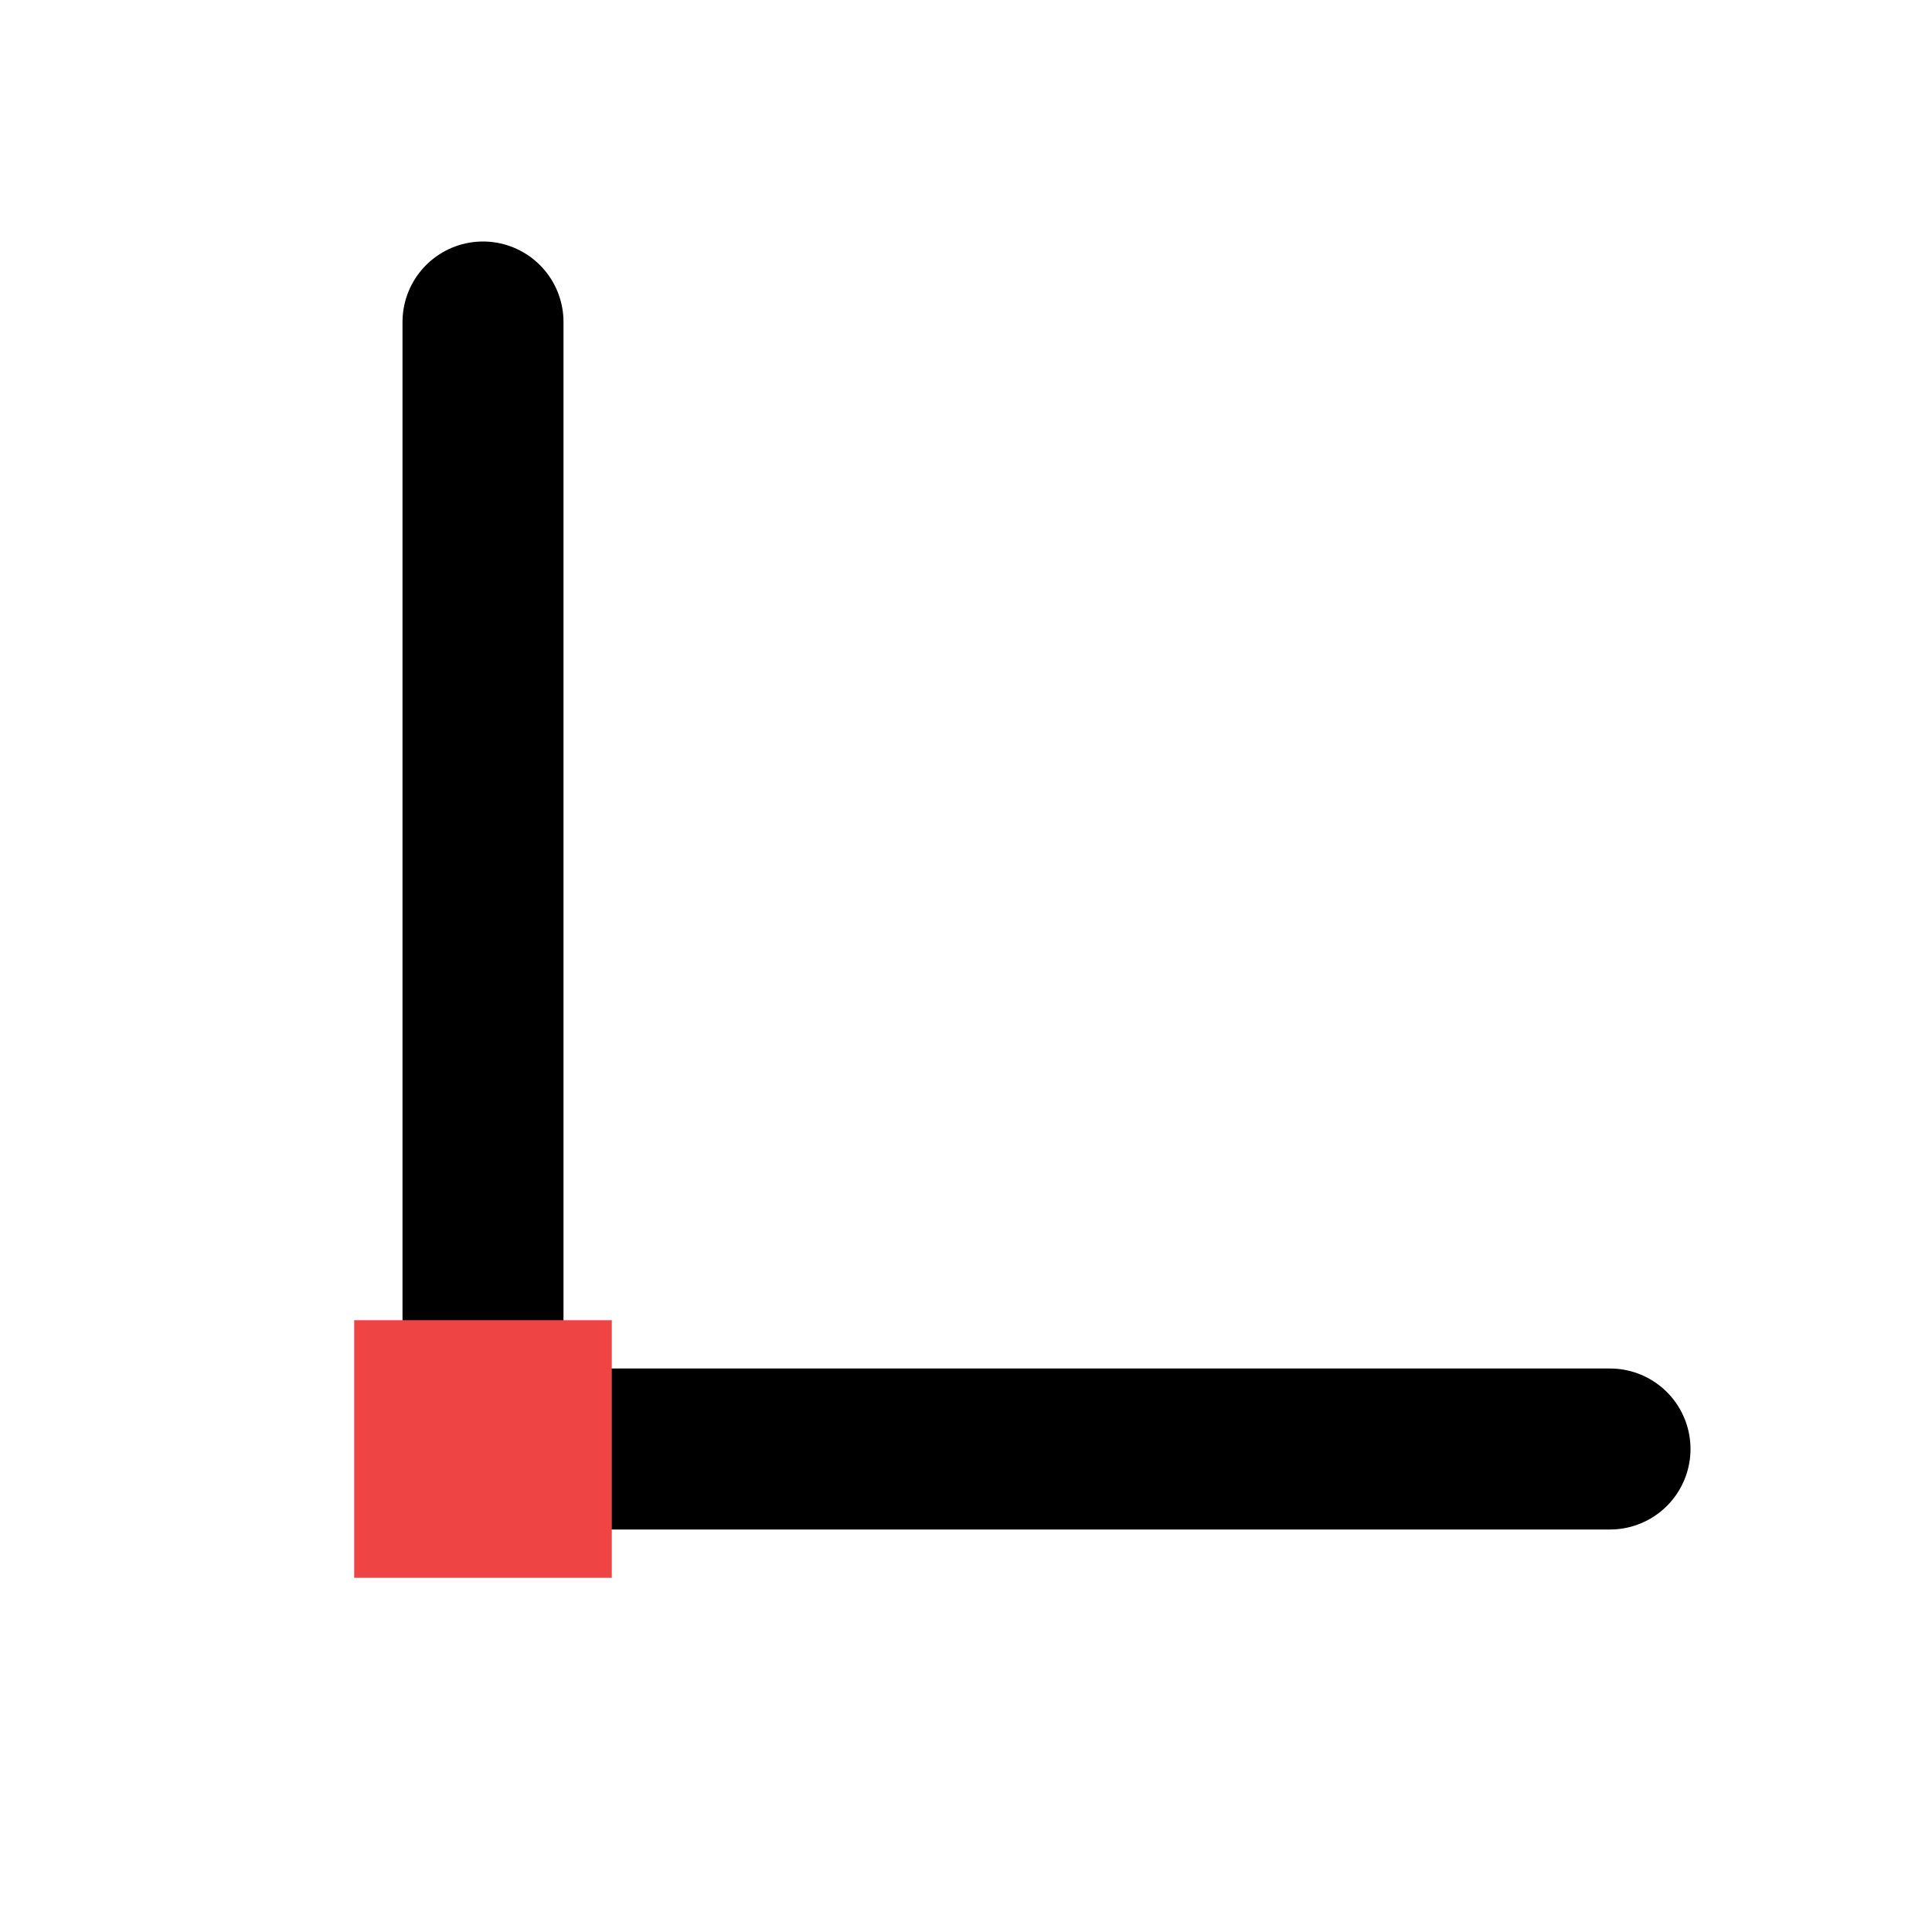
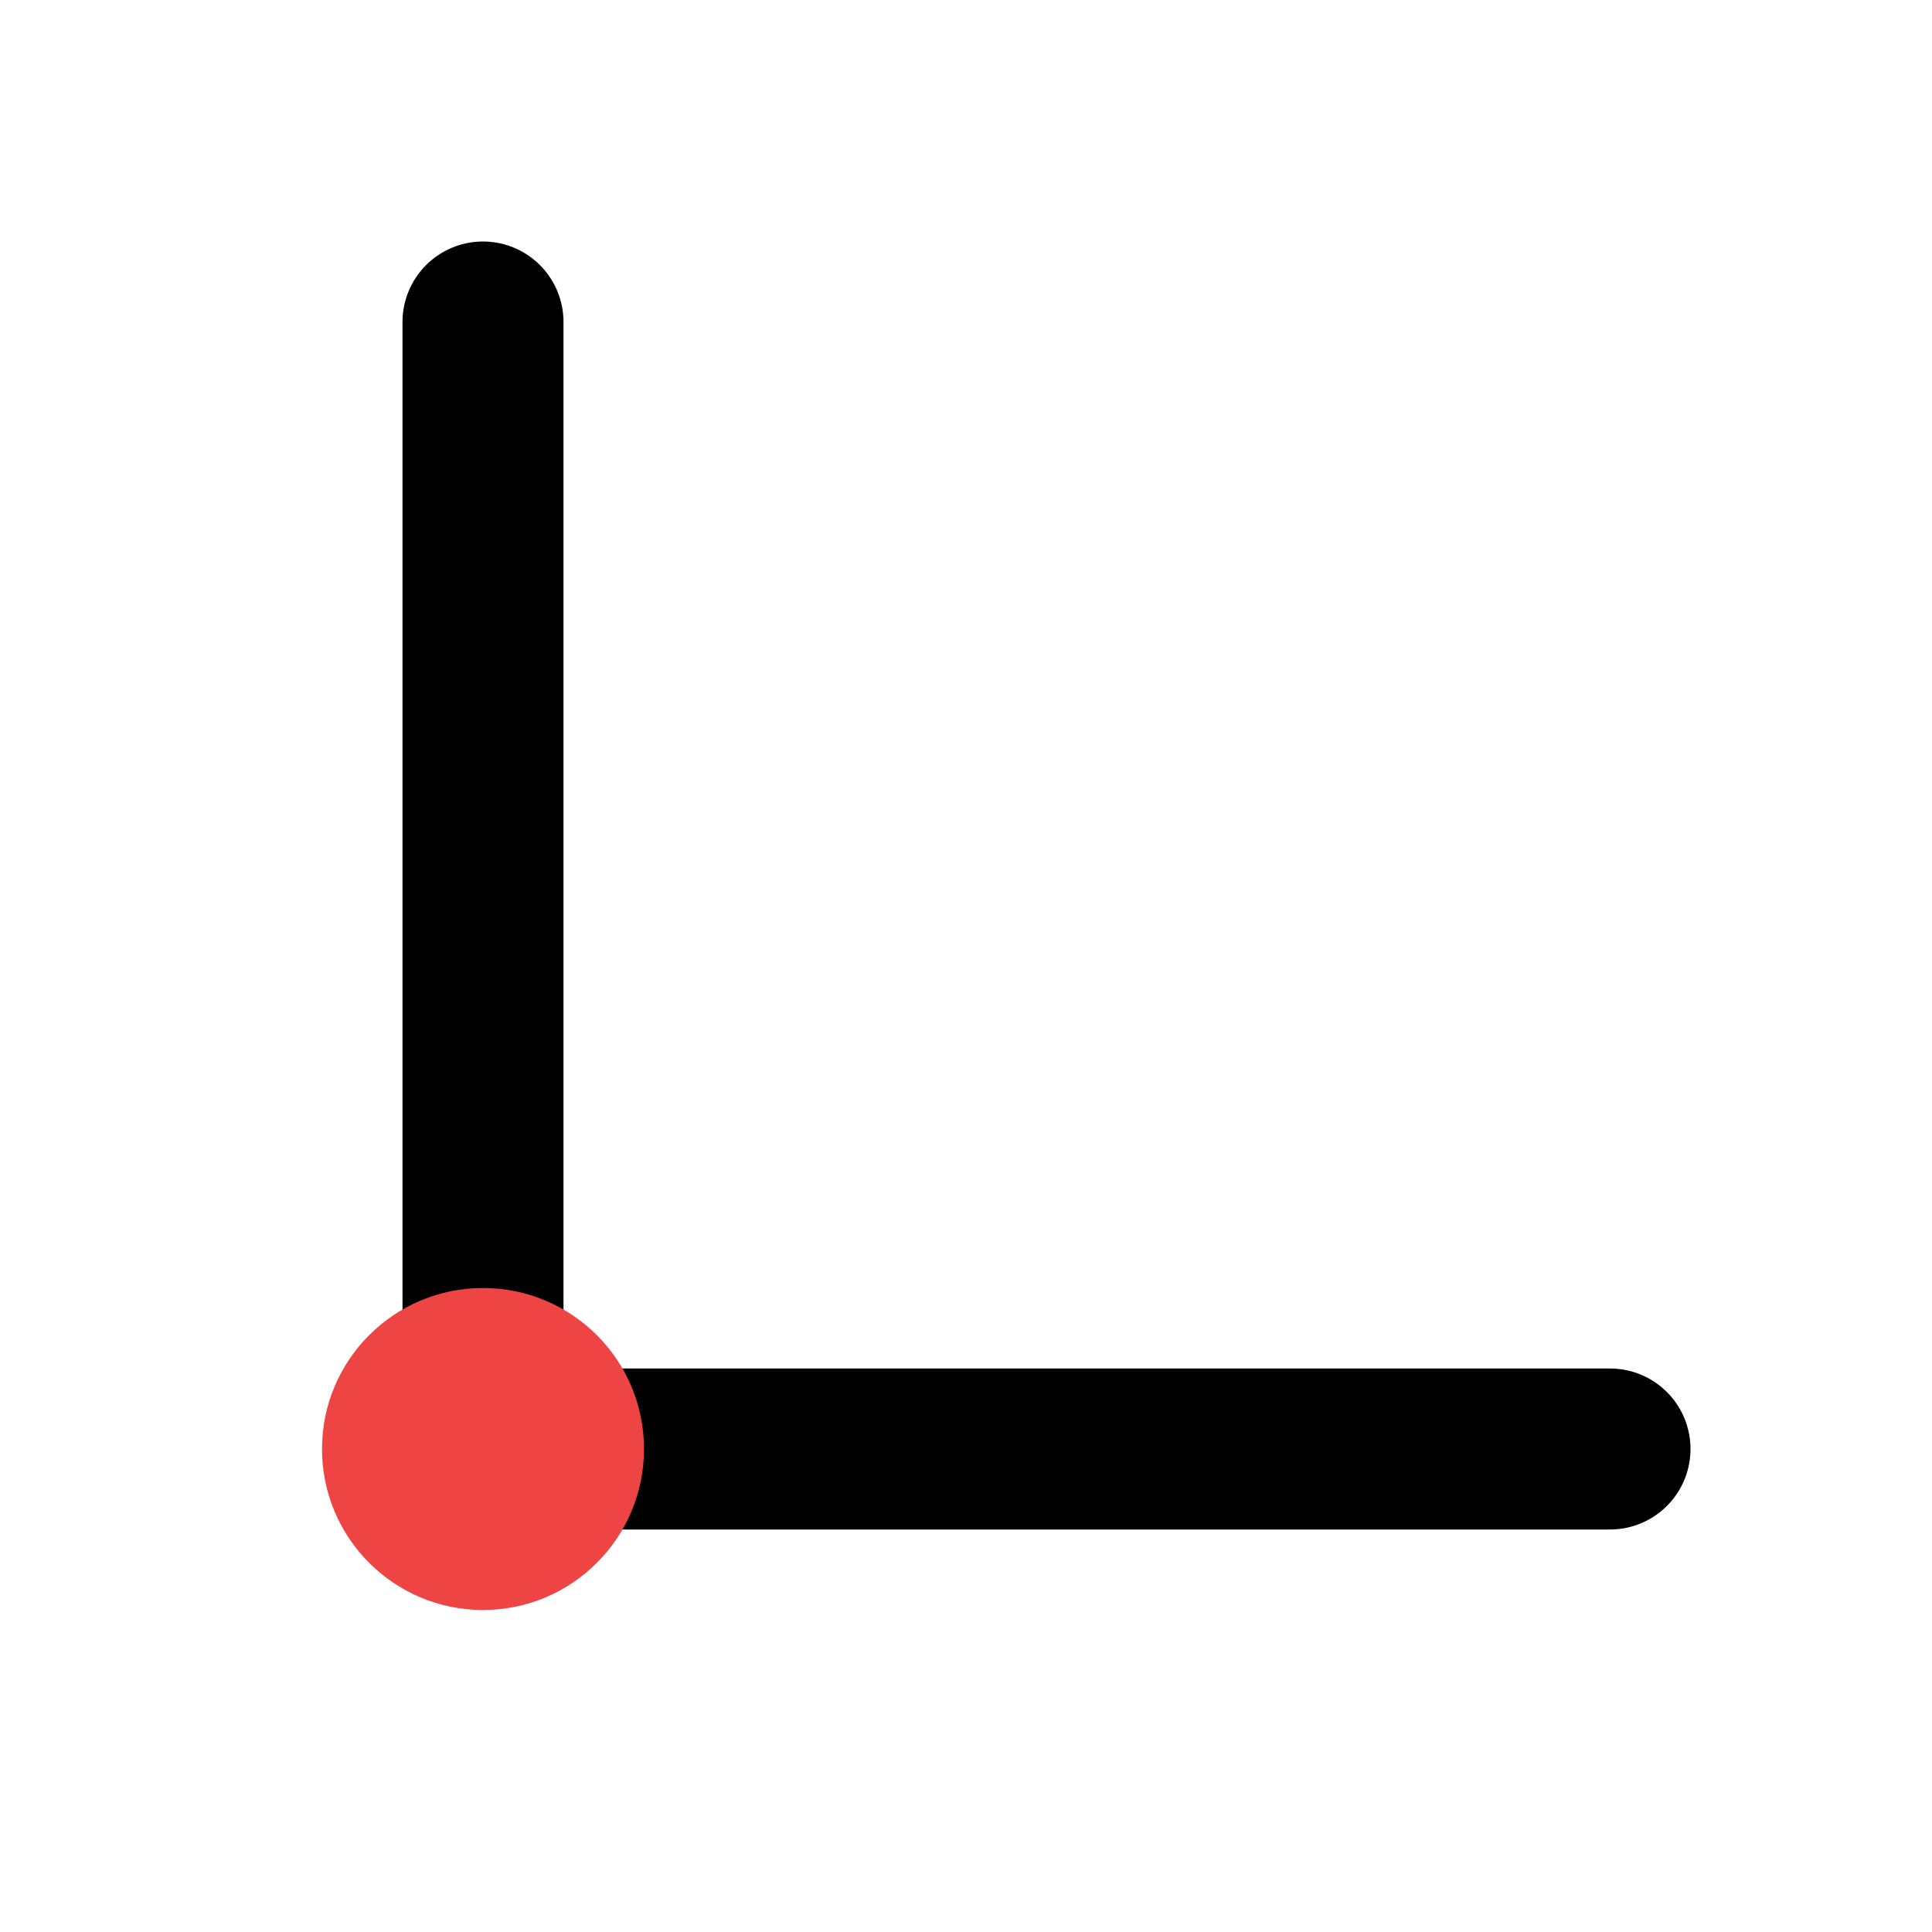
<svg xmlns="http://www.w3.org/2000/svg" viewBox="0 0 24 24" fill="none" stroke="currentColor" stroke-width="2" stroke-linecap="round" stroke-linejoin="round">
  <path d="M6 4 L6 18 L20 18" />
-   <rect fill="#ef4444" stroke="none" x="4.4" y="16.4" width="3.2" height="3.2" />
+   <circle fill="#ef4444" stroke="none" cx="6" cy="18" r="2" />
</svg>
